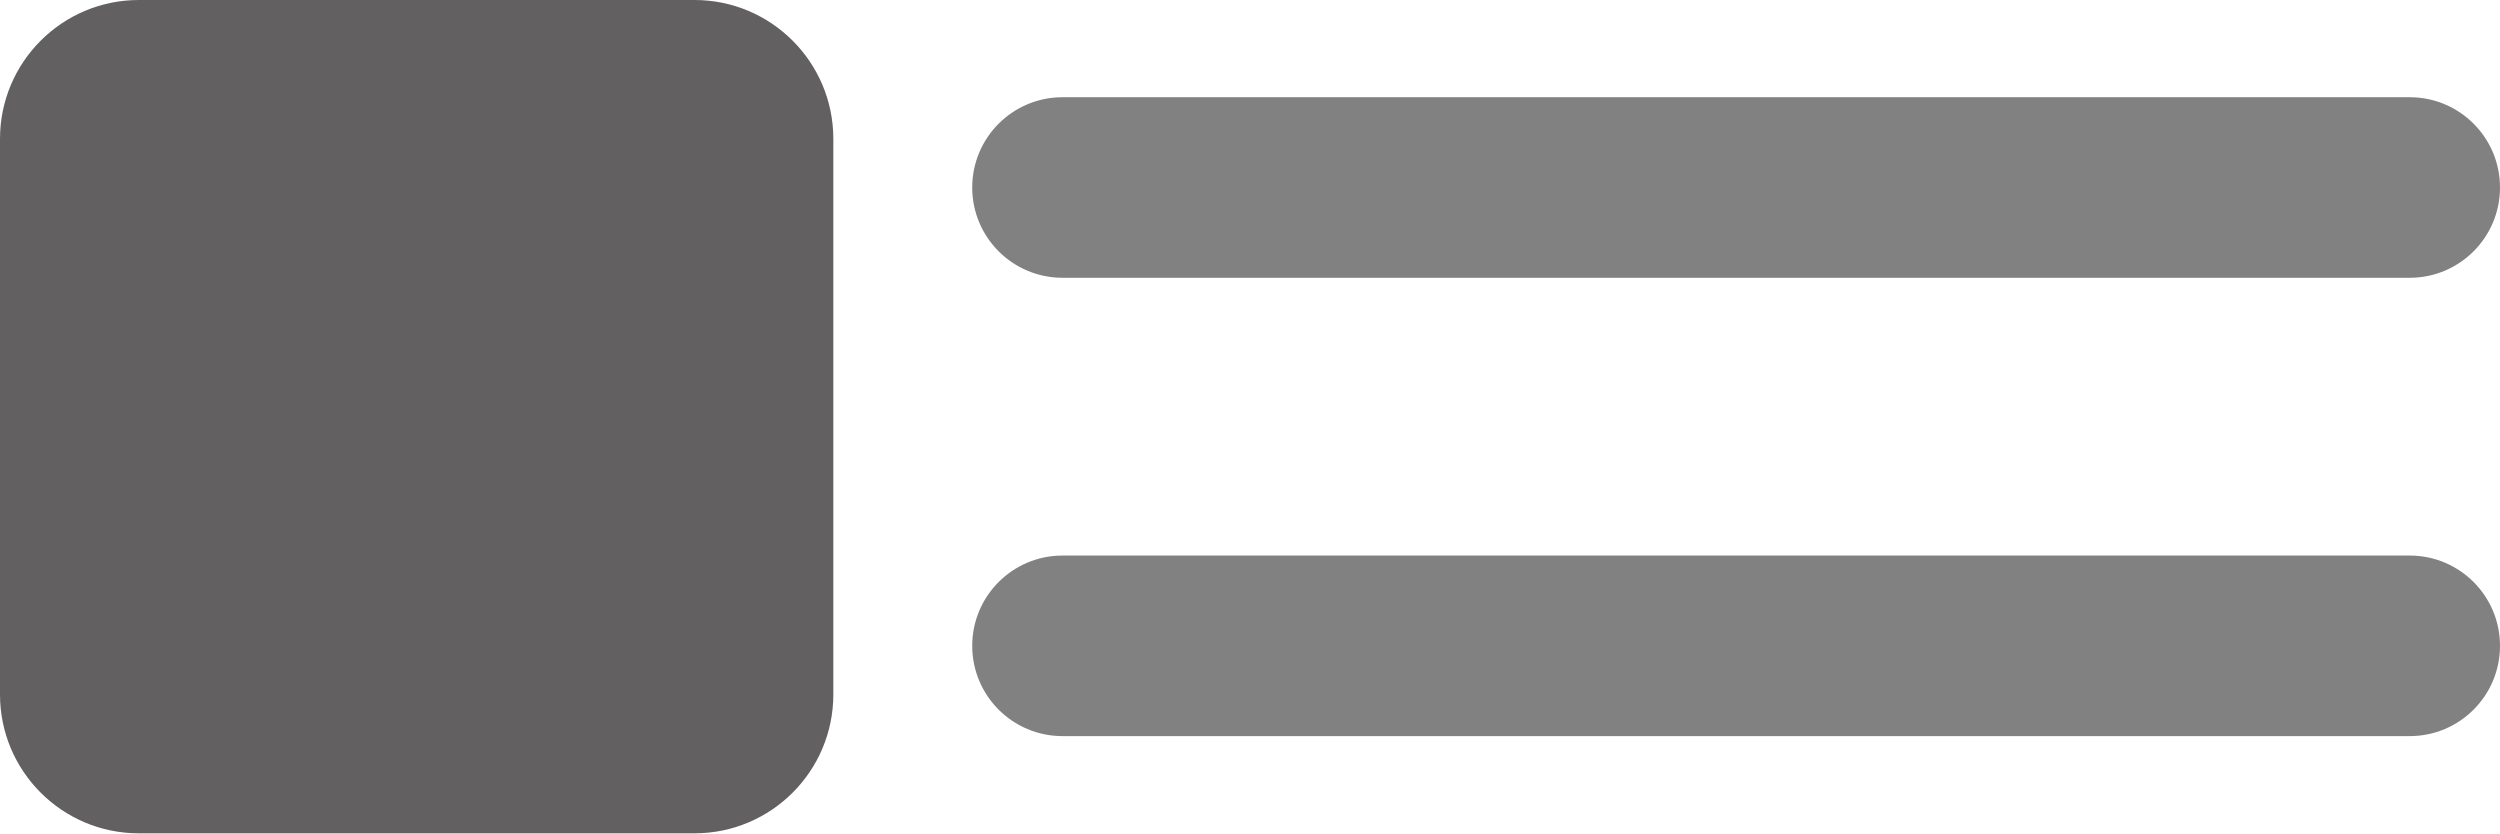
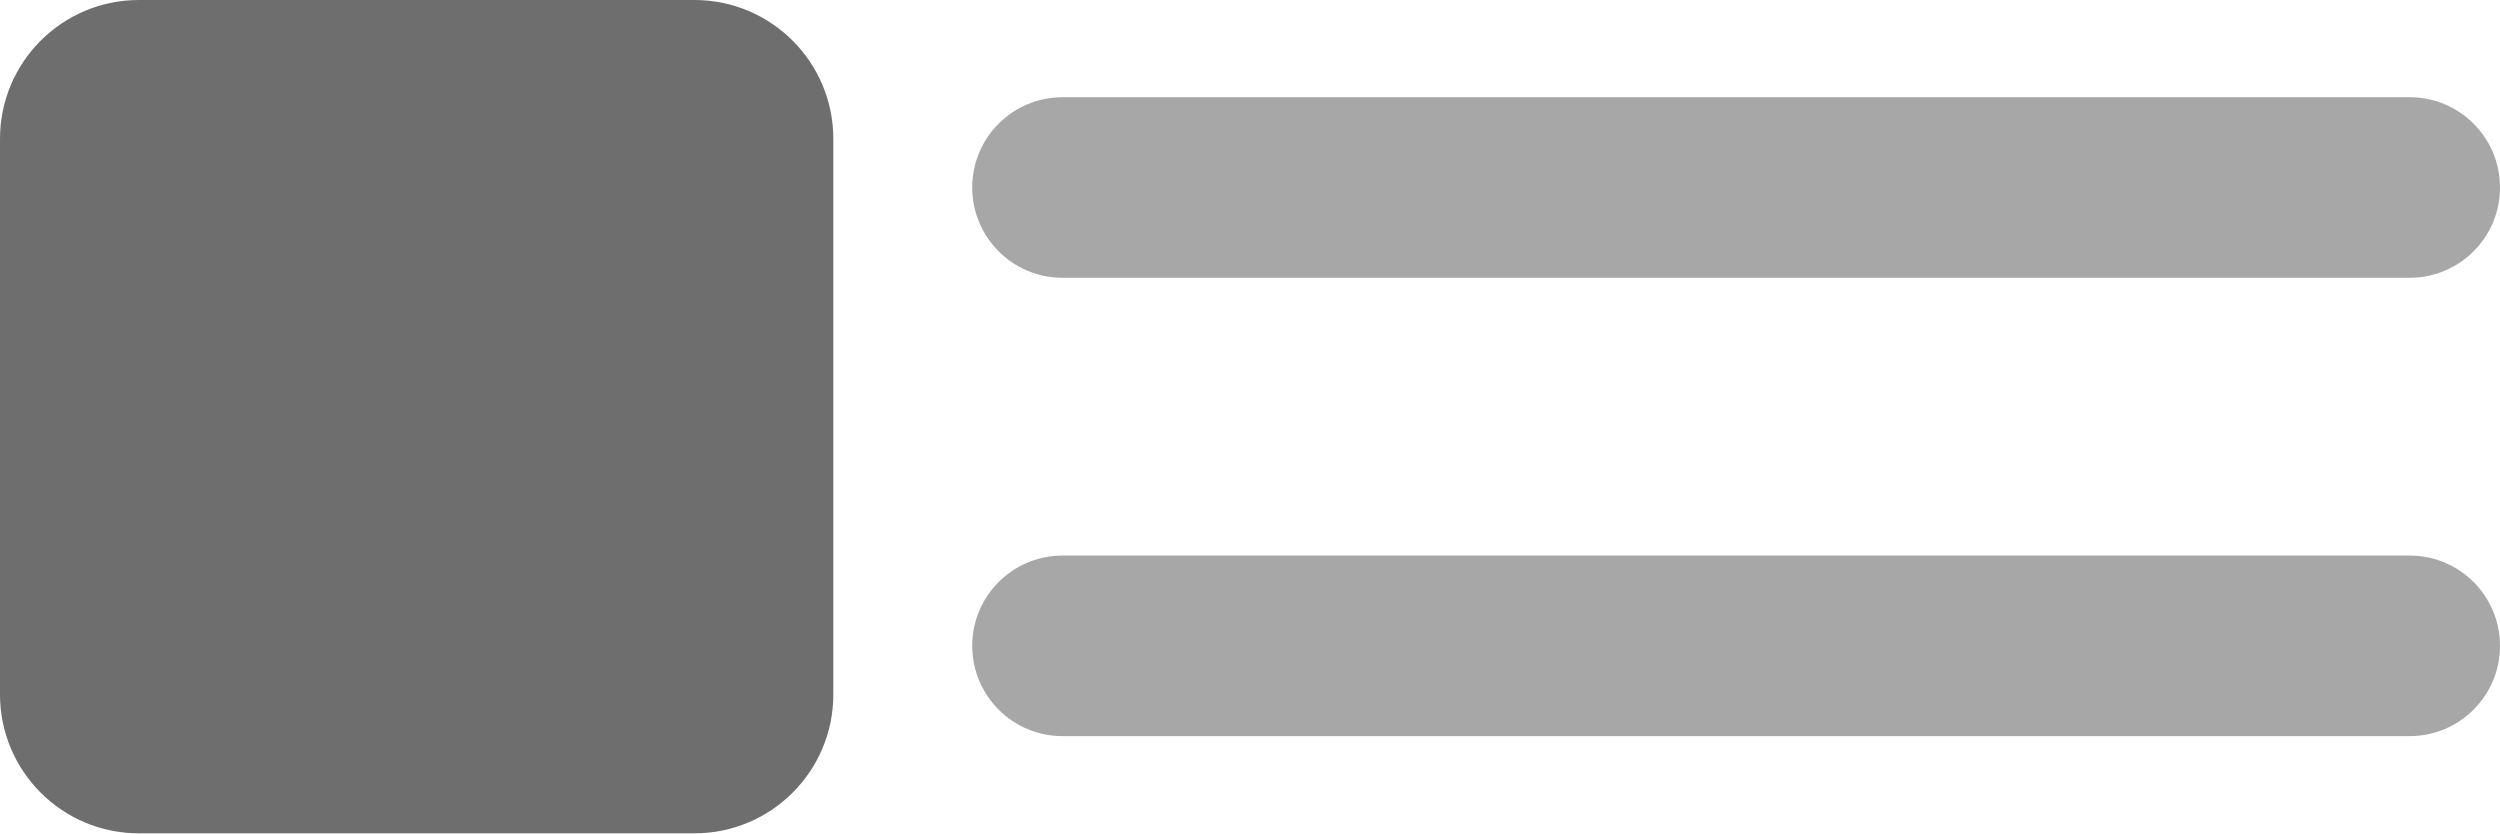
<svg xmlns="http://www.w3.org/2000/svg" width="36" height="12" viewBox="0 0 36 12" fill="none">
-   <rect width="12" height="12" rx="2" fill="#626060" />
-   <rect x="14" y="1.4" width="22" height="2.6" rx="1.3" fill="#818181" />
-   <rect x="14" y="8" width="22" height="2.6" rx="1.3" fill="#818181" />
+   <rect width="12" height="12" rx="2" fill="#6E6E6E" />
+   <rect x="14" y="1.4" width="22" height="2.6" rx="1.3" fill="#A7A7A7" />
+   <rect x="14" y="8" width="22" height="2.6" rx="1.3" fill="#A7A7A7" />
</svg>
